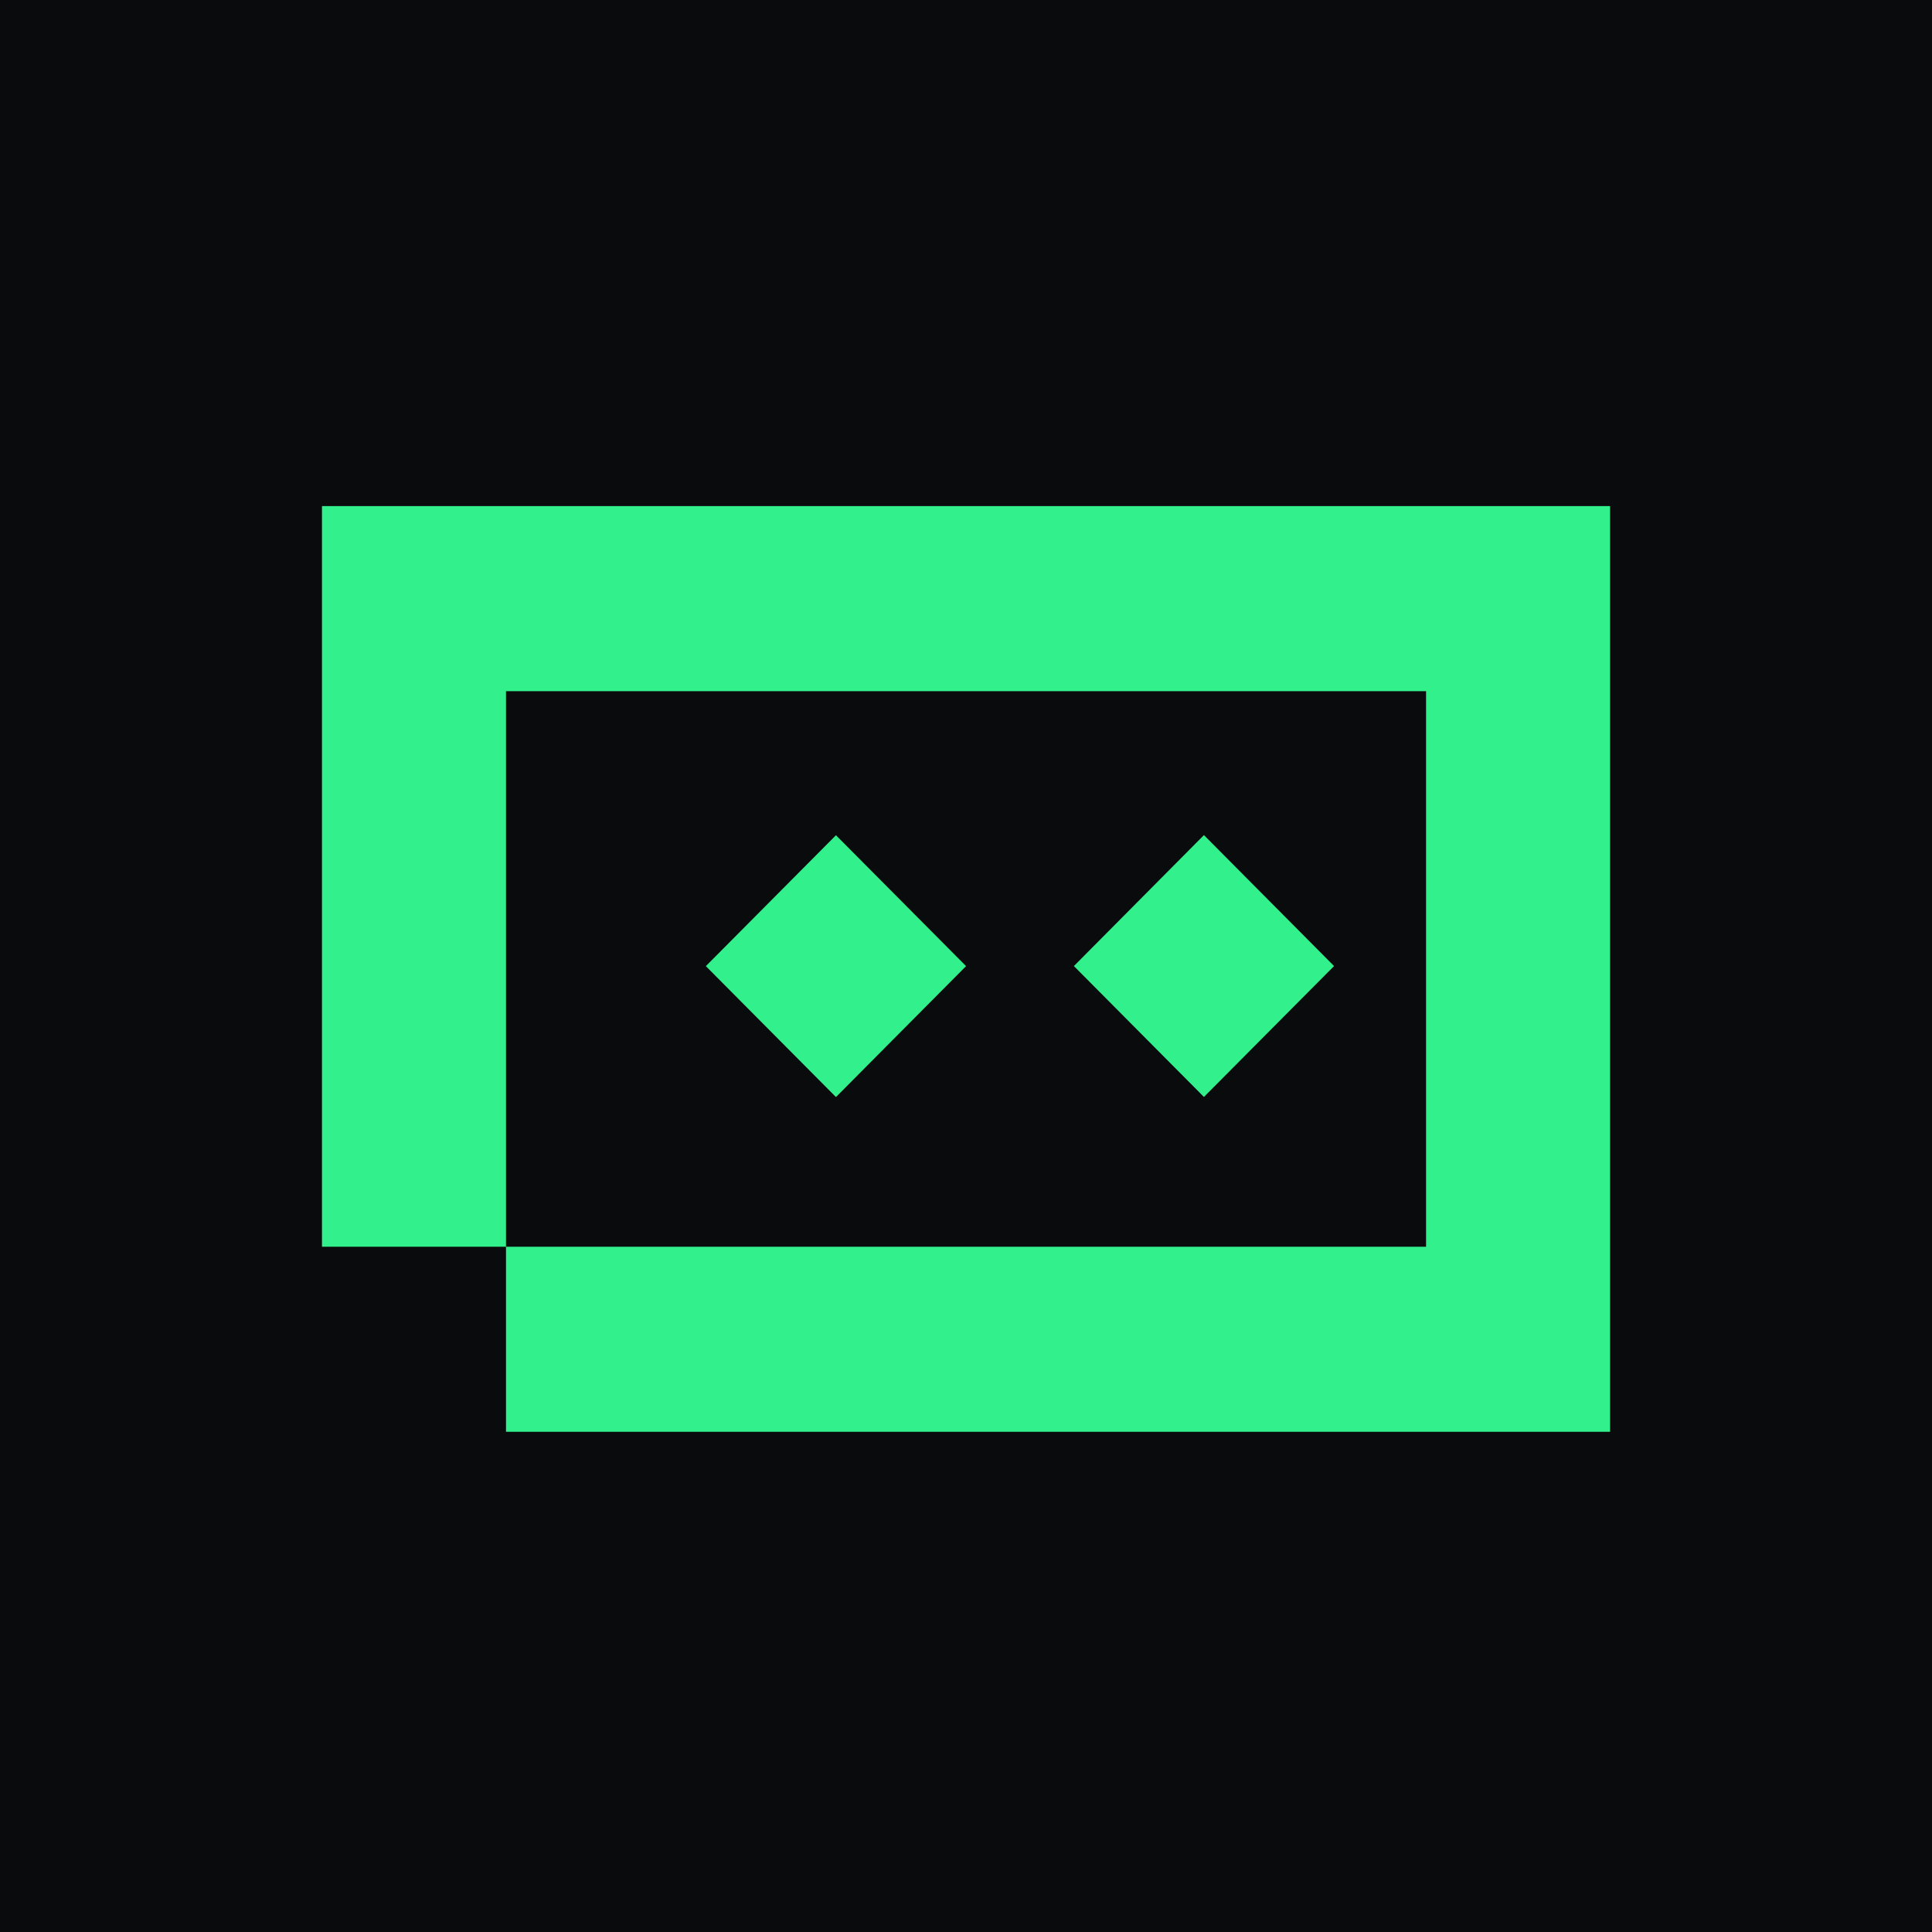
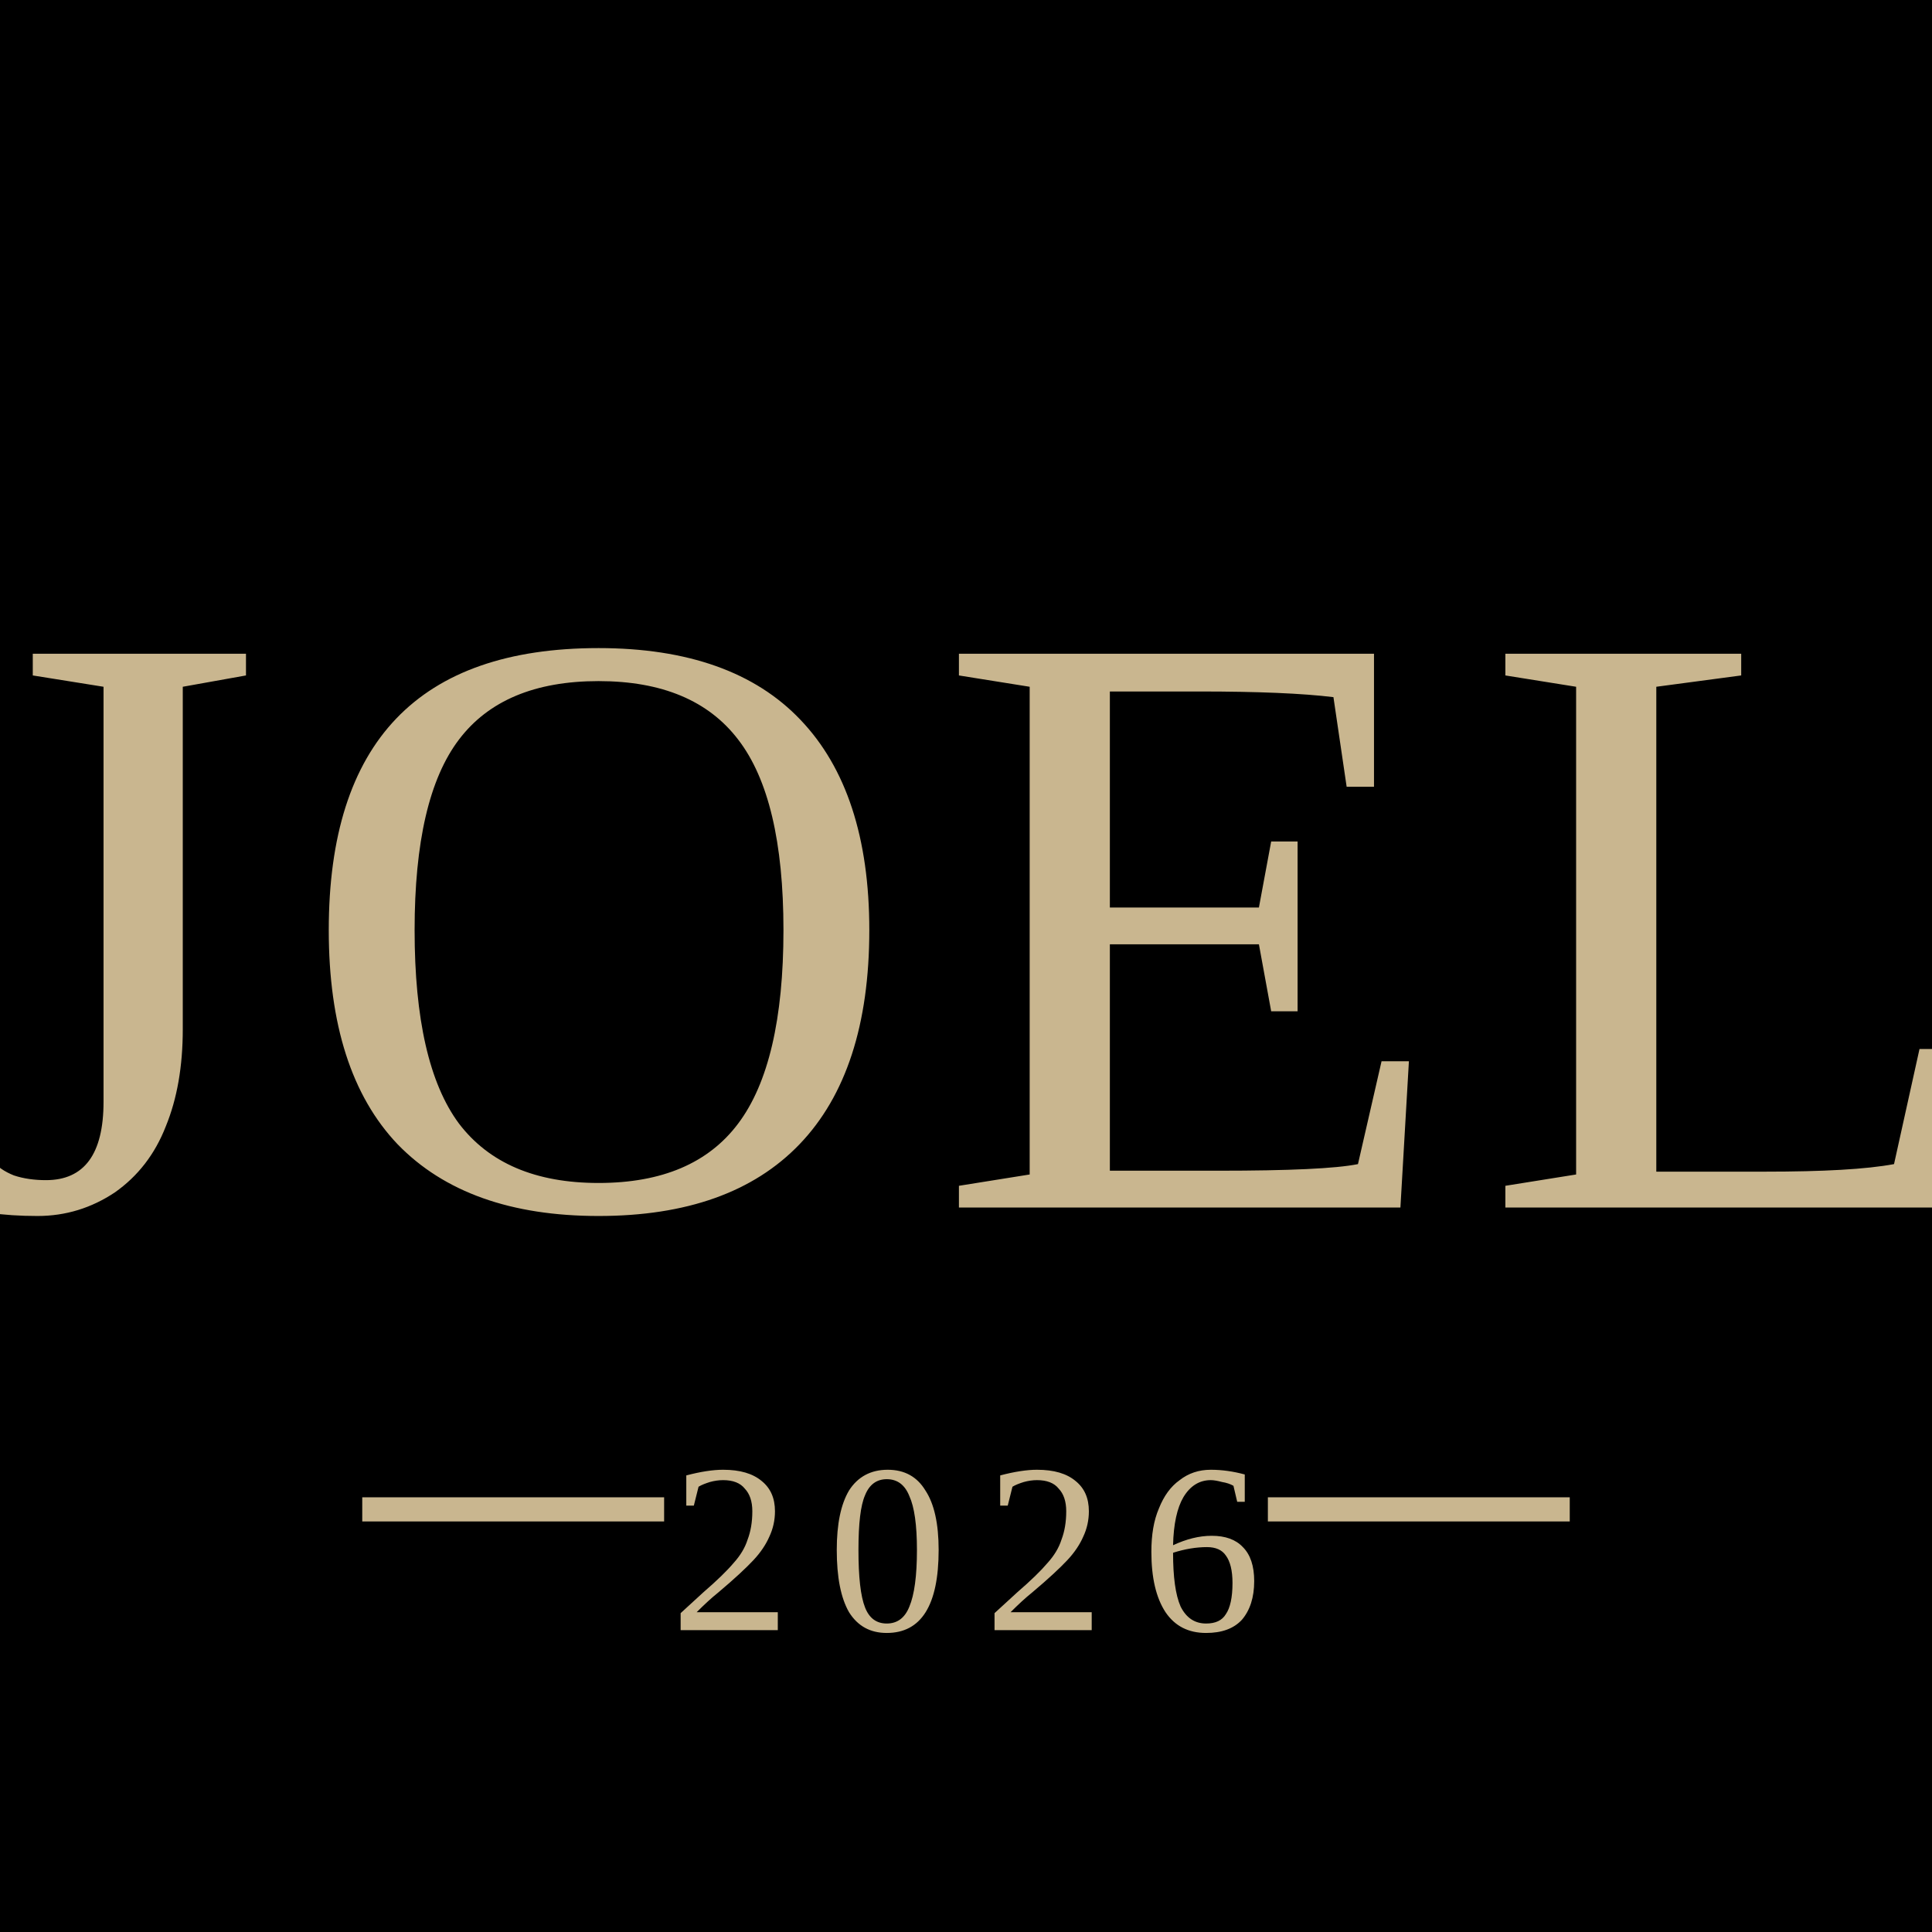
- <svg xmlns="http://www.w3.org/2000/svg" width="32" height="32" viewBox="0 0 32 32" fill="none">
-   <rect width="32" height="32" fill="#0A0B0D" />
-   <path d="M26.668 23.715H8.381V20.65H5.333V8.382H26.668V23.715ZM8.381 20.65H23.62V11.448H8.381V20.65ZM16.001 16.002L13.846 18.171L11.691 16.002L13.846 13.834L16.001 16.002ZM22.096 16.001L19.941 18.169L17.787 16.001L19.941 13.832L22.096 16.001Z" fill="#32F08C" />
+ <svg xmlns="http://www.w3.org/2000/svg" viewBox="0 0 32 32" width="32" height="32">
+   <rect width="32" height="32" fill="#000000" />
+   <text x="16" y="20" text-anchor="middle" font-family="'Didot', 'Bodoni 72', 'Playfair Display', 'Times New Roman', Georgia, serif" font-size="14" font-weight="400" letter-spacing="0.5" fill="#C9B68F">JOEL</text>
+   <line x1="6" y1="25" x2="11" y2="25" stroke="#C9B68F" stroke-width="0.4" />
+   <text x="16" y="27" text-anchor="middle" font-family="'Didot', 'Bodoni 72', 'Playfair Display', 'Times New Roman', Georgia, serif" font-size="4" letter-spacing="0.6" fill="#C9B68F">2026</text>
+   <line x1="21" y1="25" x2="26" y2="25" stroke="#C9B68F" stroke-width="0.4" />
</svg>
